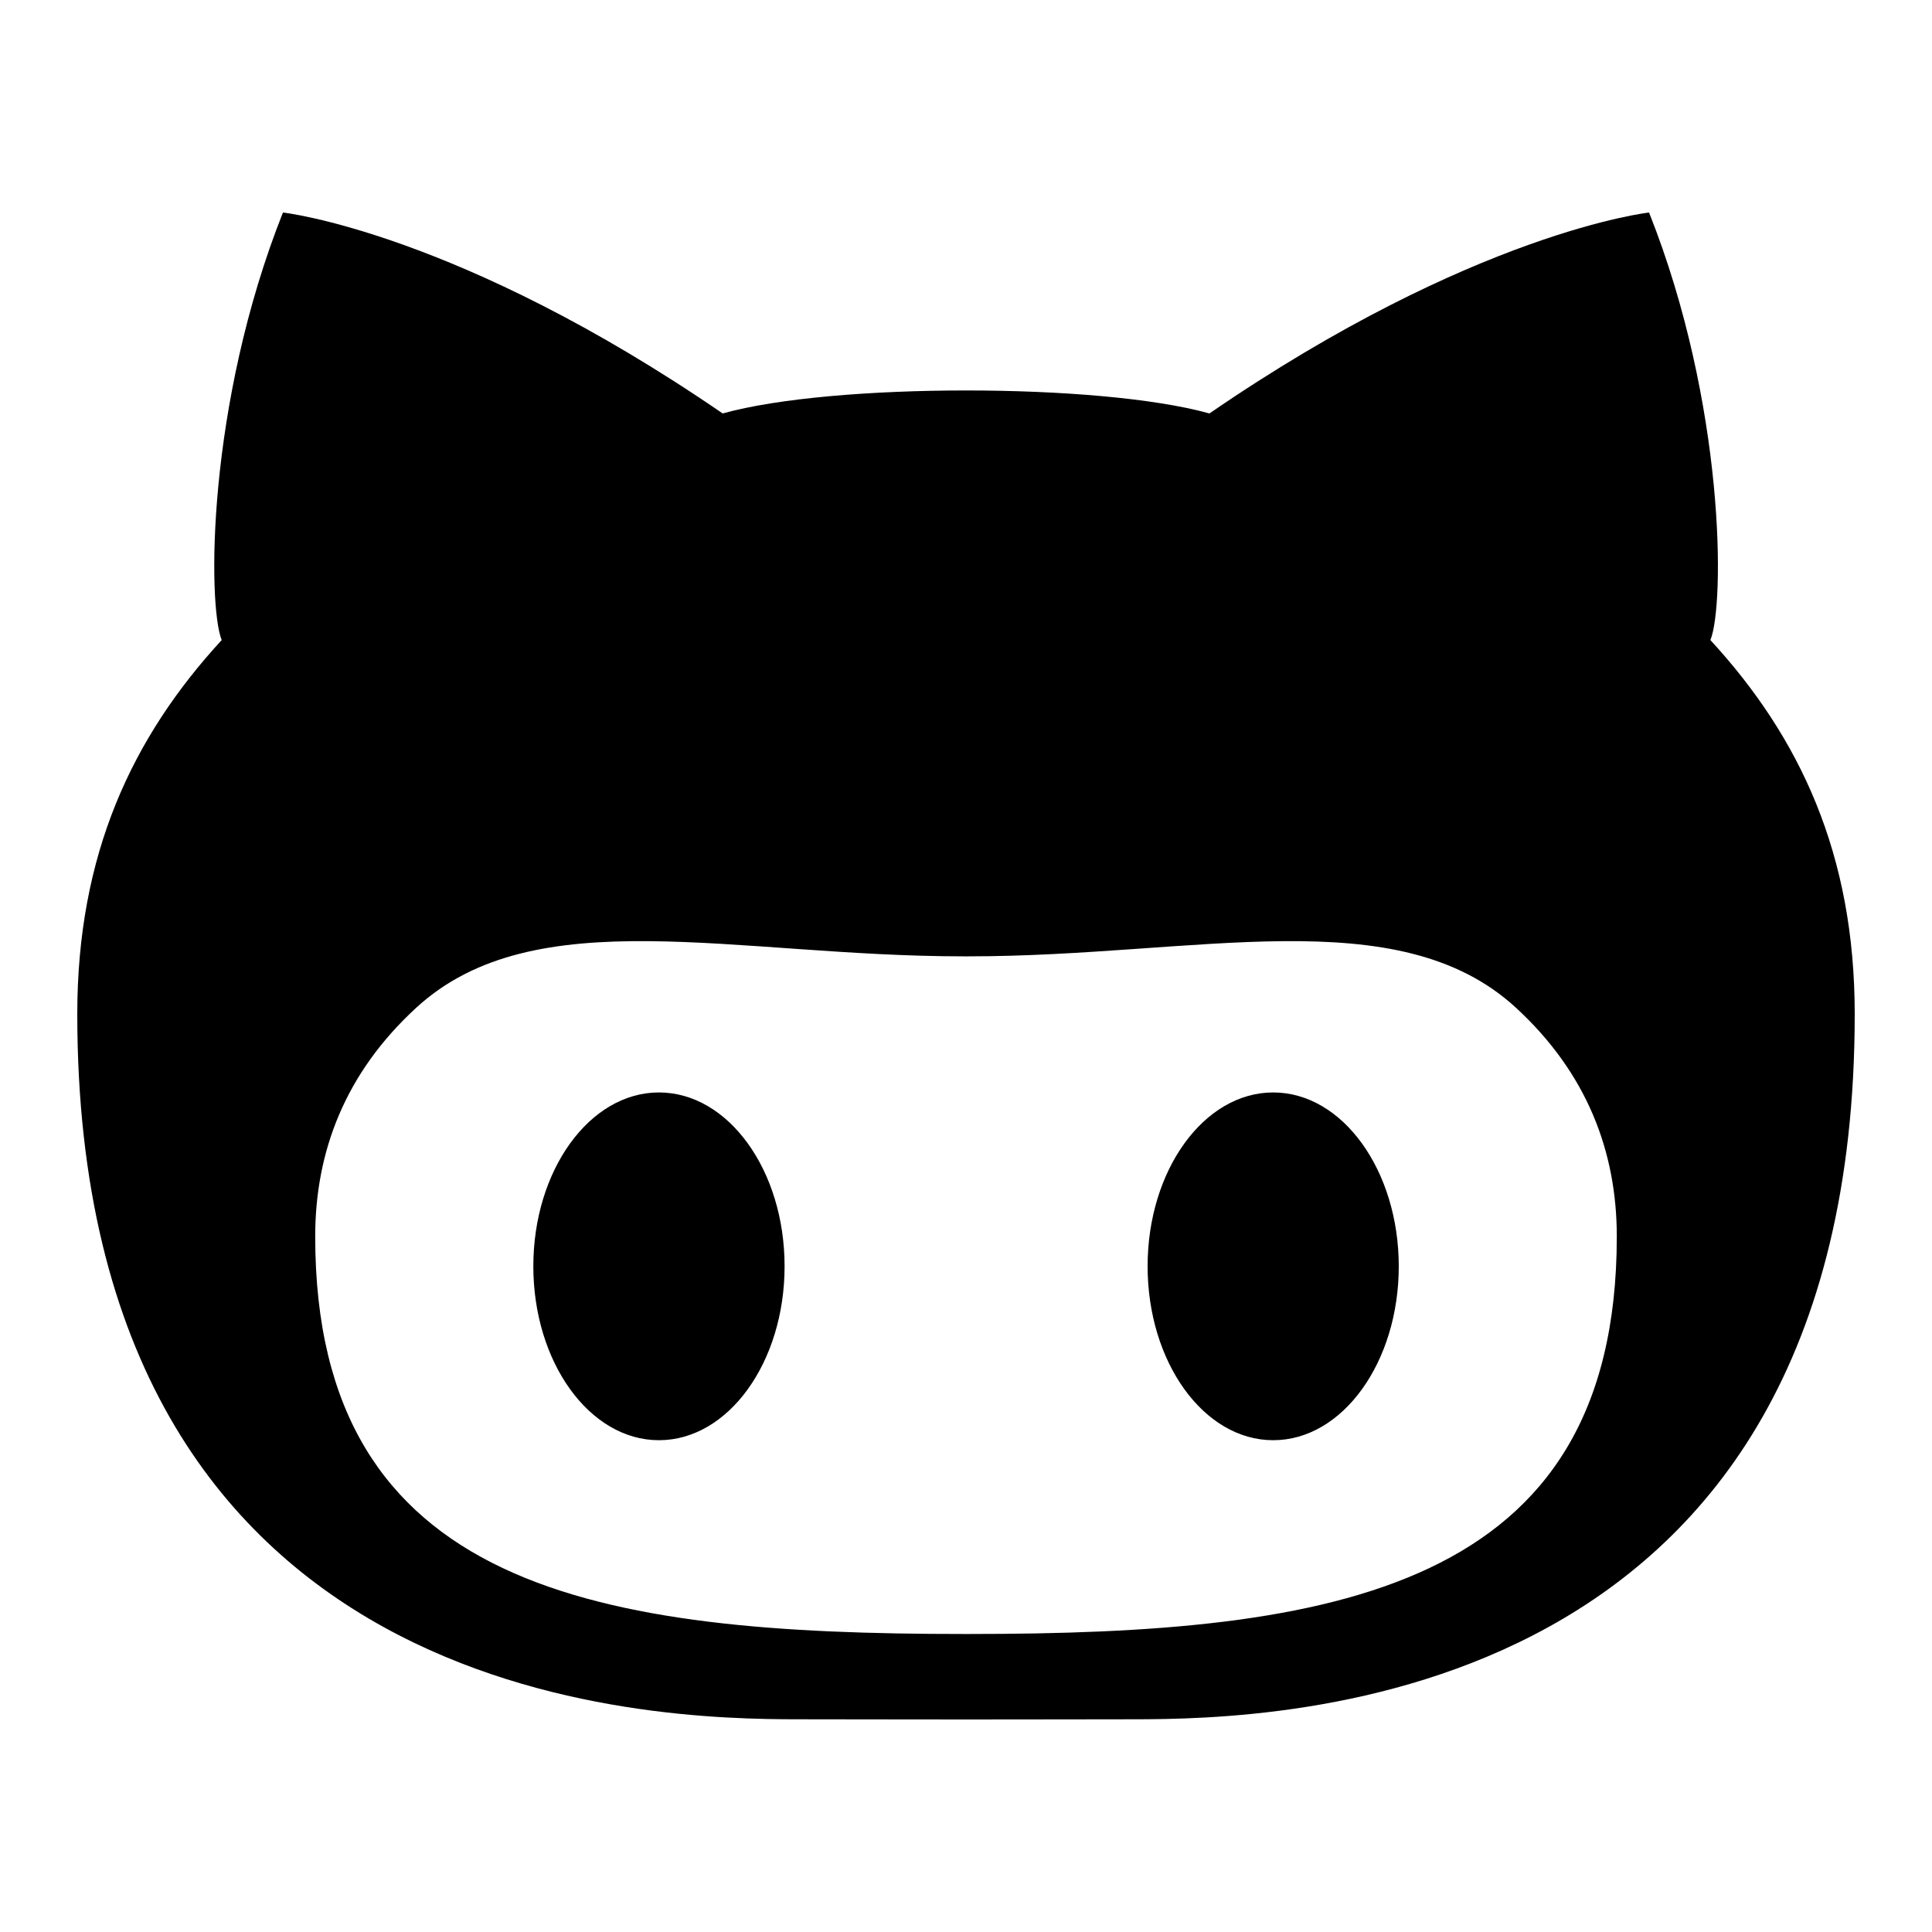
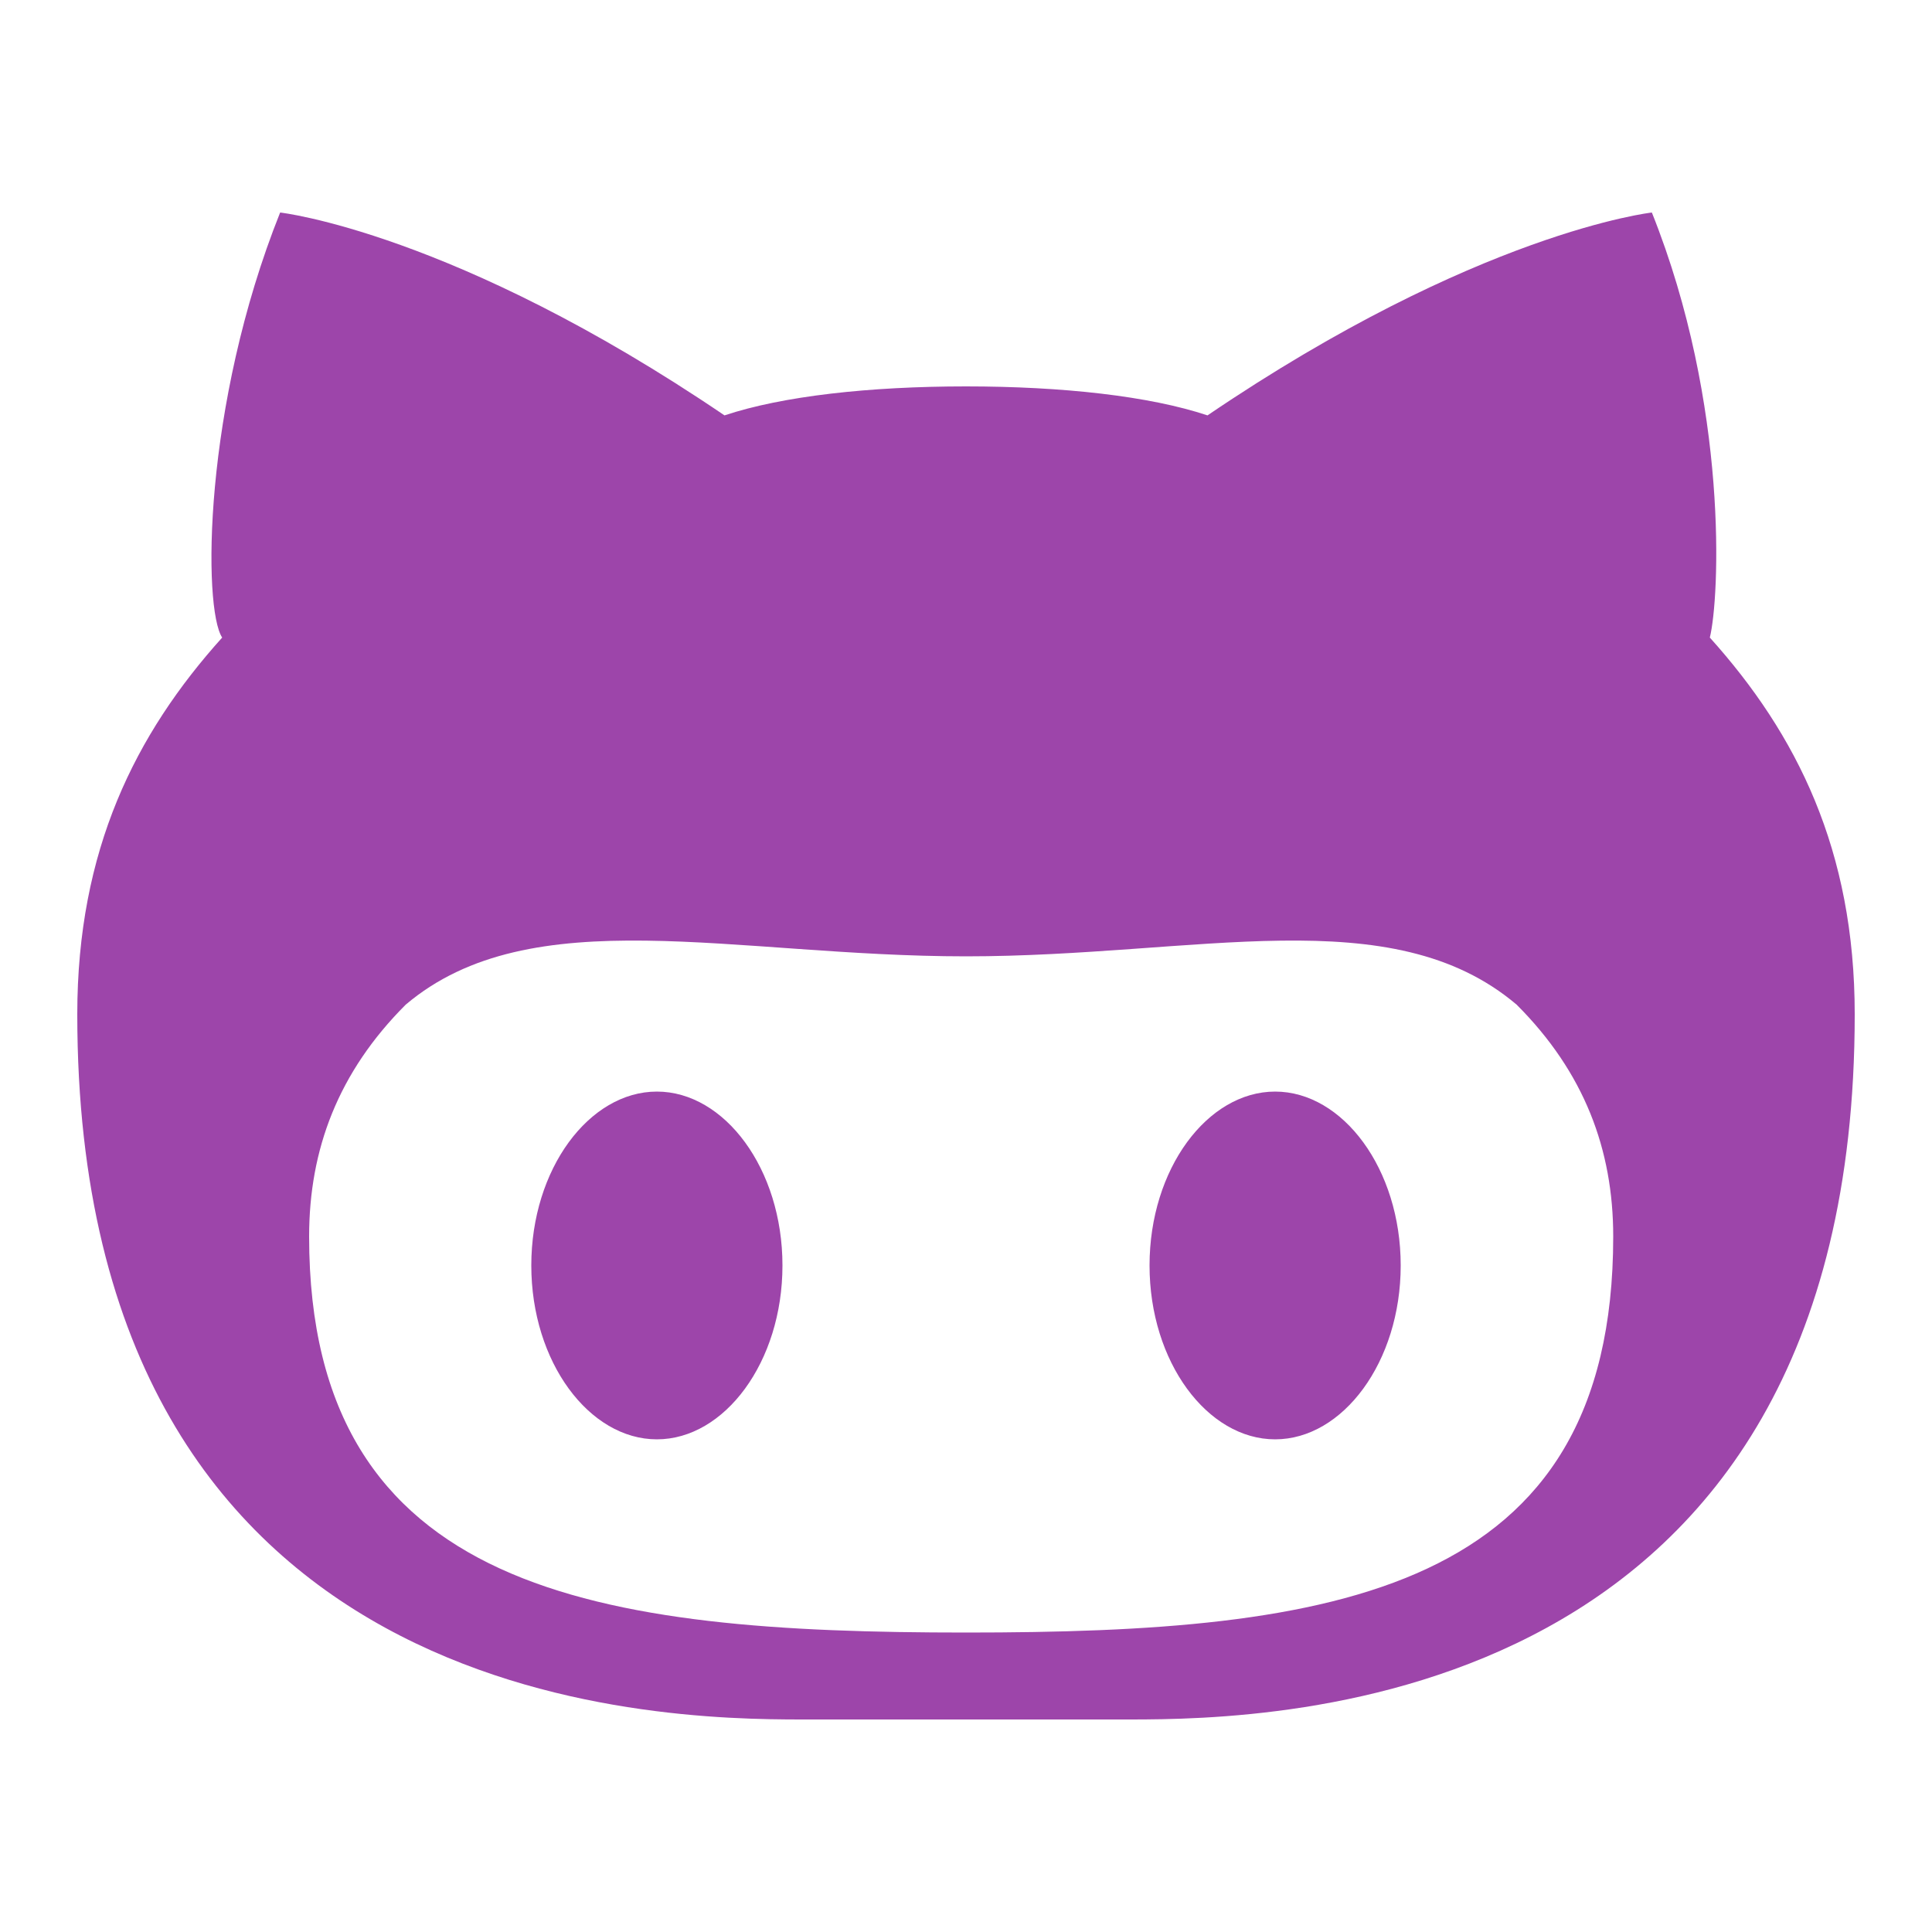
- <svg xmlns="http://www.w3.org/2000/svg" version="1.1" id="Github" x="0px" y="0px" viewBox="0 0 20 20" enable-background="new 0 0 20 20" xml:space="preserve">
-   <path d="M13.18,11.309c-0.718,0-1.3,0.807-1.3,1.799c0,0.994,0.582,1.801,1.3,1.801s1.3-0.807,1.3-1.801  C14.479,12.116,13.898,11.309,13.18,11.309z M17.706,6.626c0.149-0.365,0.155-2.439-0.635-4.426c0,0-1.811,0.199-4.551,2.08  c-0.575-0.16-1.548-0.238-2.519-0.238c-0.973,0-1.945,0.078-2.52,0.238C4.74,2.399,2.929,2.2,2.929,2.2  C2.14,4.187,2.148,6.261,2.295,6.626C1.367,7.634,0.8,8.845,0.8,10.497c0,7.186,5.963,7.301,7.467,7.301  c0.342,0,1.018,0.002,1.734,0.002c0.715,0,1.392-0.002,1.732-0.002c1.506,0,7.467-0.115,7.467-7.301  C19.2,8.845,18.634,7.634,17.706,6.626z M10.028,16.915H9.972c-3.771,0-6.709-0.449-6.709-4.115c0-0.879,0.31-1.693,1.047-2.369  c1.227-1.127,3.305-0.531,5.662-0.531c0.01,0,0.02,0,0.029,0c0.01,0,0.018,0,0.027,0c2.357,0,4.436-0.596,5.664,0.531  c0.735,0.676,1.045,1.49,1.045,2.369C16.737,16.466,13.8,16.915,10.028,16.915z M6.821,11.309c-0.718,0-1.3,0.807-1.3,1.799  c0,0.994,0.582,1.801,1.3,1.801c0.719,0,1.301-0.807,1.301-1.801C8.122,12.116,7.54,11.309,6.821,11.309z" />
+ <svg xmlns="http://www.w3.org/2000/svg" version="1.1" id="Github" x="0px" y="0px" viewBox="0 0 20 20" style="enable-background:new 0 0 20 20;" xml:space="preserve">
+   <style type="text/css">
+ 	.st0{fill:#9D45AA;}
+ </style>
+   <path class="st0" d="M13.2,11.3c-0.7,0-1.3,0.8-1.3,1.8c0,1,0.6,1.8,1.3,1.8s1.3-0.8,1.3-1.8C14.5,12.1,13.9,11.3,13.2,11.3z   M17.7,6.6c0.1-0.4,0.2-2.4-0.6-4.4c0,0-1.8,0.2-4.6,2.1C11.9,4.1,11,4,10,4C9,4,8.1,4.1,7.5,4.3C4.7,2.4,2.9,2.2,2.9,2.2  c-0.8,2-0.8,4.1-0.6,4.4c-0.9,1-1.5,2.2-1.5,3.9c0,7.2,6,7.3,7.5,7.3c0.3,0,1,0,1.7,0c0.7,0,1.4,0,1.7,0c1.5,0,7.5-0.1,7.5-7.3  C19.2,8.8,18.6,7.6,17.7,6.6z M10,16.9L10,16.9c-3.8,0-6.8-0.4-6.8-4.1c0-0.9,0.3-1.7,1-2.4C5.5,9.3,7.6,9.9,10,9.9c0,0,0,0,0,0  c0,0,0,0,0,0c2.4,0,4.4-0.6,5.7,0.5c0.7,0.7,1,1.5,1,2.4C16.7,16.5,13.8,16.9,10,16.9z M6.8,11.3c-0.7,0-1.3,0.8-1.3,1.8  c0,1,0.6,1.8,1.3,1.8c0.7,0,1.3-0.8,1.3-1.8C8.1,12.1,7.5,11.3,6.8,11.3z" />
</svg>
